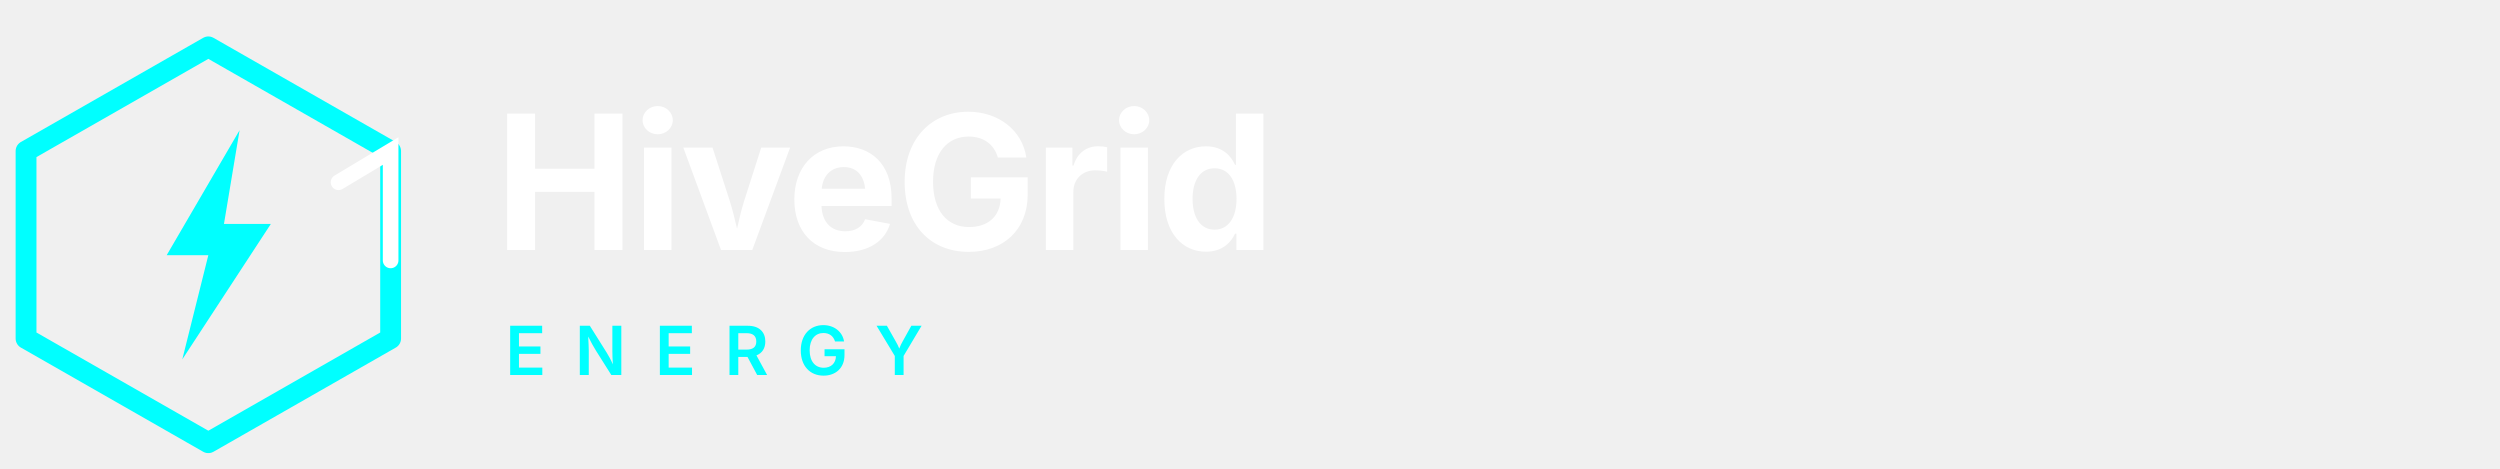
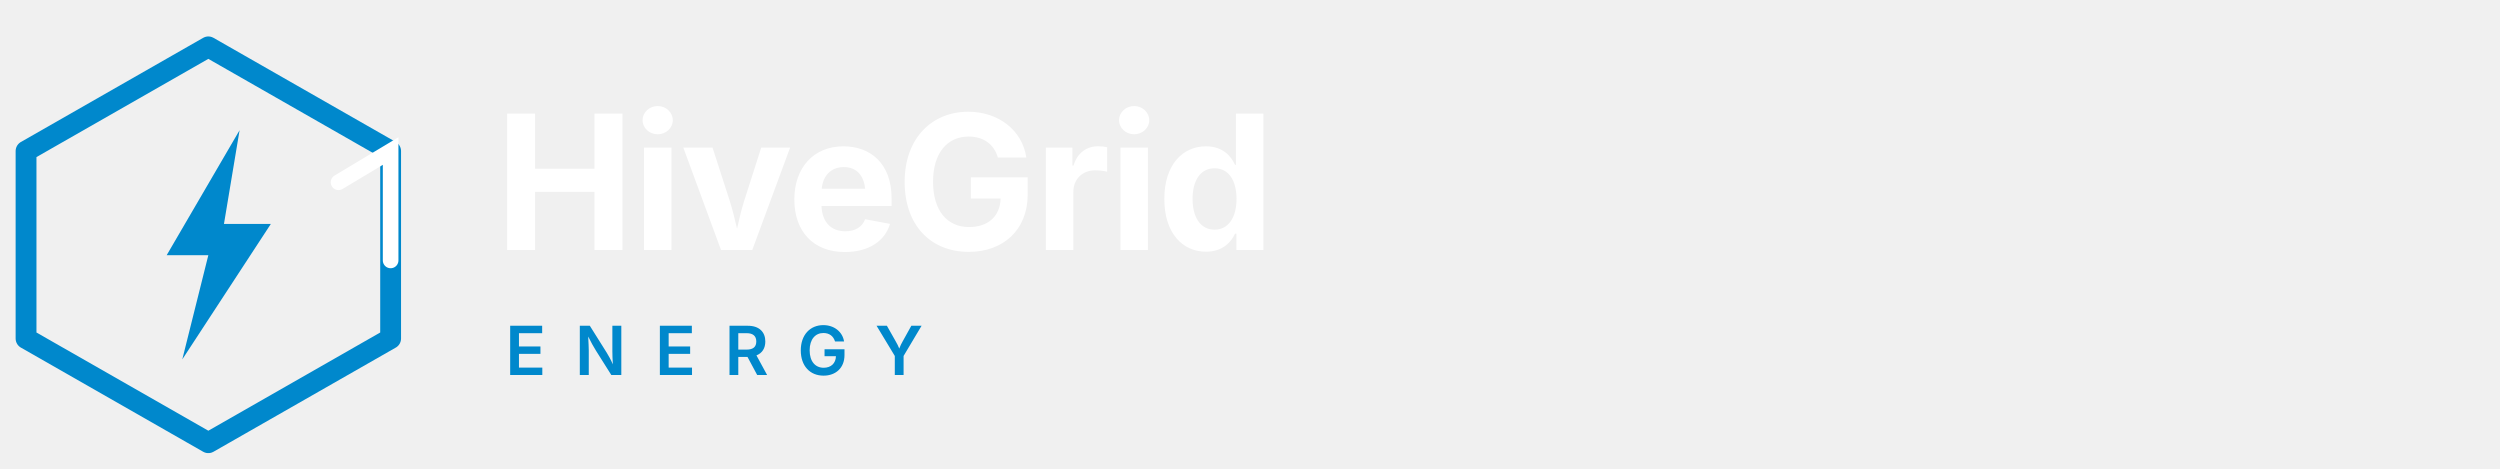
<svg xmlns="http://www.w3.org/2000/svg" viewBox="0 0 480 90" fill="none">
  <g transform="translate(0, 5)">
-     <path d="M40 4 L75 24 L75 60 L40 80 L5 60 L5 24 Z" stroke="#00FFFF" stroke-width="4" fill="none" stroke-linejoin="round" />
+     <path d="M40 4 L75 24 L75 60 L40 80 L5 60 L5 24 Z" stroke="#0088CC" stroke-width="4" fill="none" stroke-linejoin="round" />
    <path d="M65 30 L75 24 L75 45" stroke="#FFFFFF" stroke-width="3" stroke-linecap="round" />
-     <path d="M46 20 L32 44 L40 44 L35 64 L52 38 L43 38 L46 20 Z" fill="#00FFFF" />
+     <path d="M46 20 L32 44 L40 44 L35 64 L52 38 L43 38 L46 20 Z" fill="#0088CC" />
  </g>
  <text x="95" y="48" font-family="system-ui, -apple-system, 'Segoe UI', sans-serif" font-size="36" font-weight="700" fill="#FFFFFF" letter-spacing="-0.5">HiveGrid</text>
-   <text x="97" y="72" font-family="system-ui, -apple-system, 'Segoe UI', sans-serif" font-size="13" font-weight="600" fill="#00FFFF" letter-spacing="5.5">ENERGY</text>
+   <text x="97" y="72" font-family="system-ui, -apple-system, 'Segoe UI', sans-serif" font-size="13" font-weight="600" fill="#0088CC" letter-spacing="5.5">ENERGY</text>
</svg>
